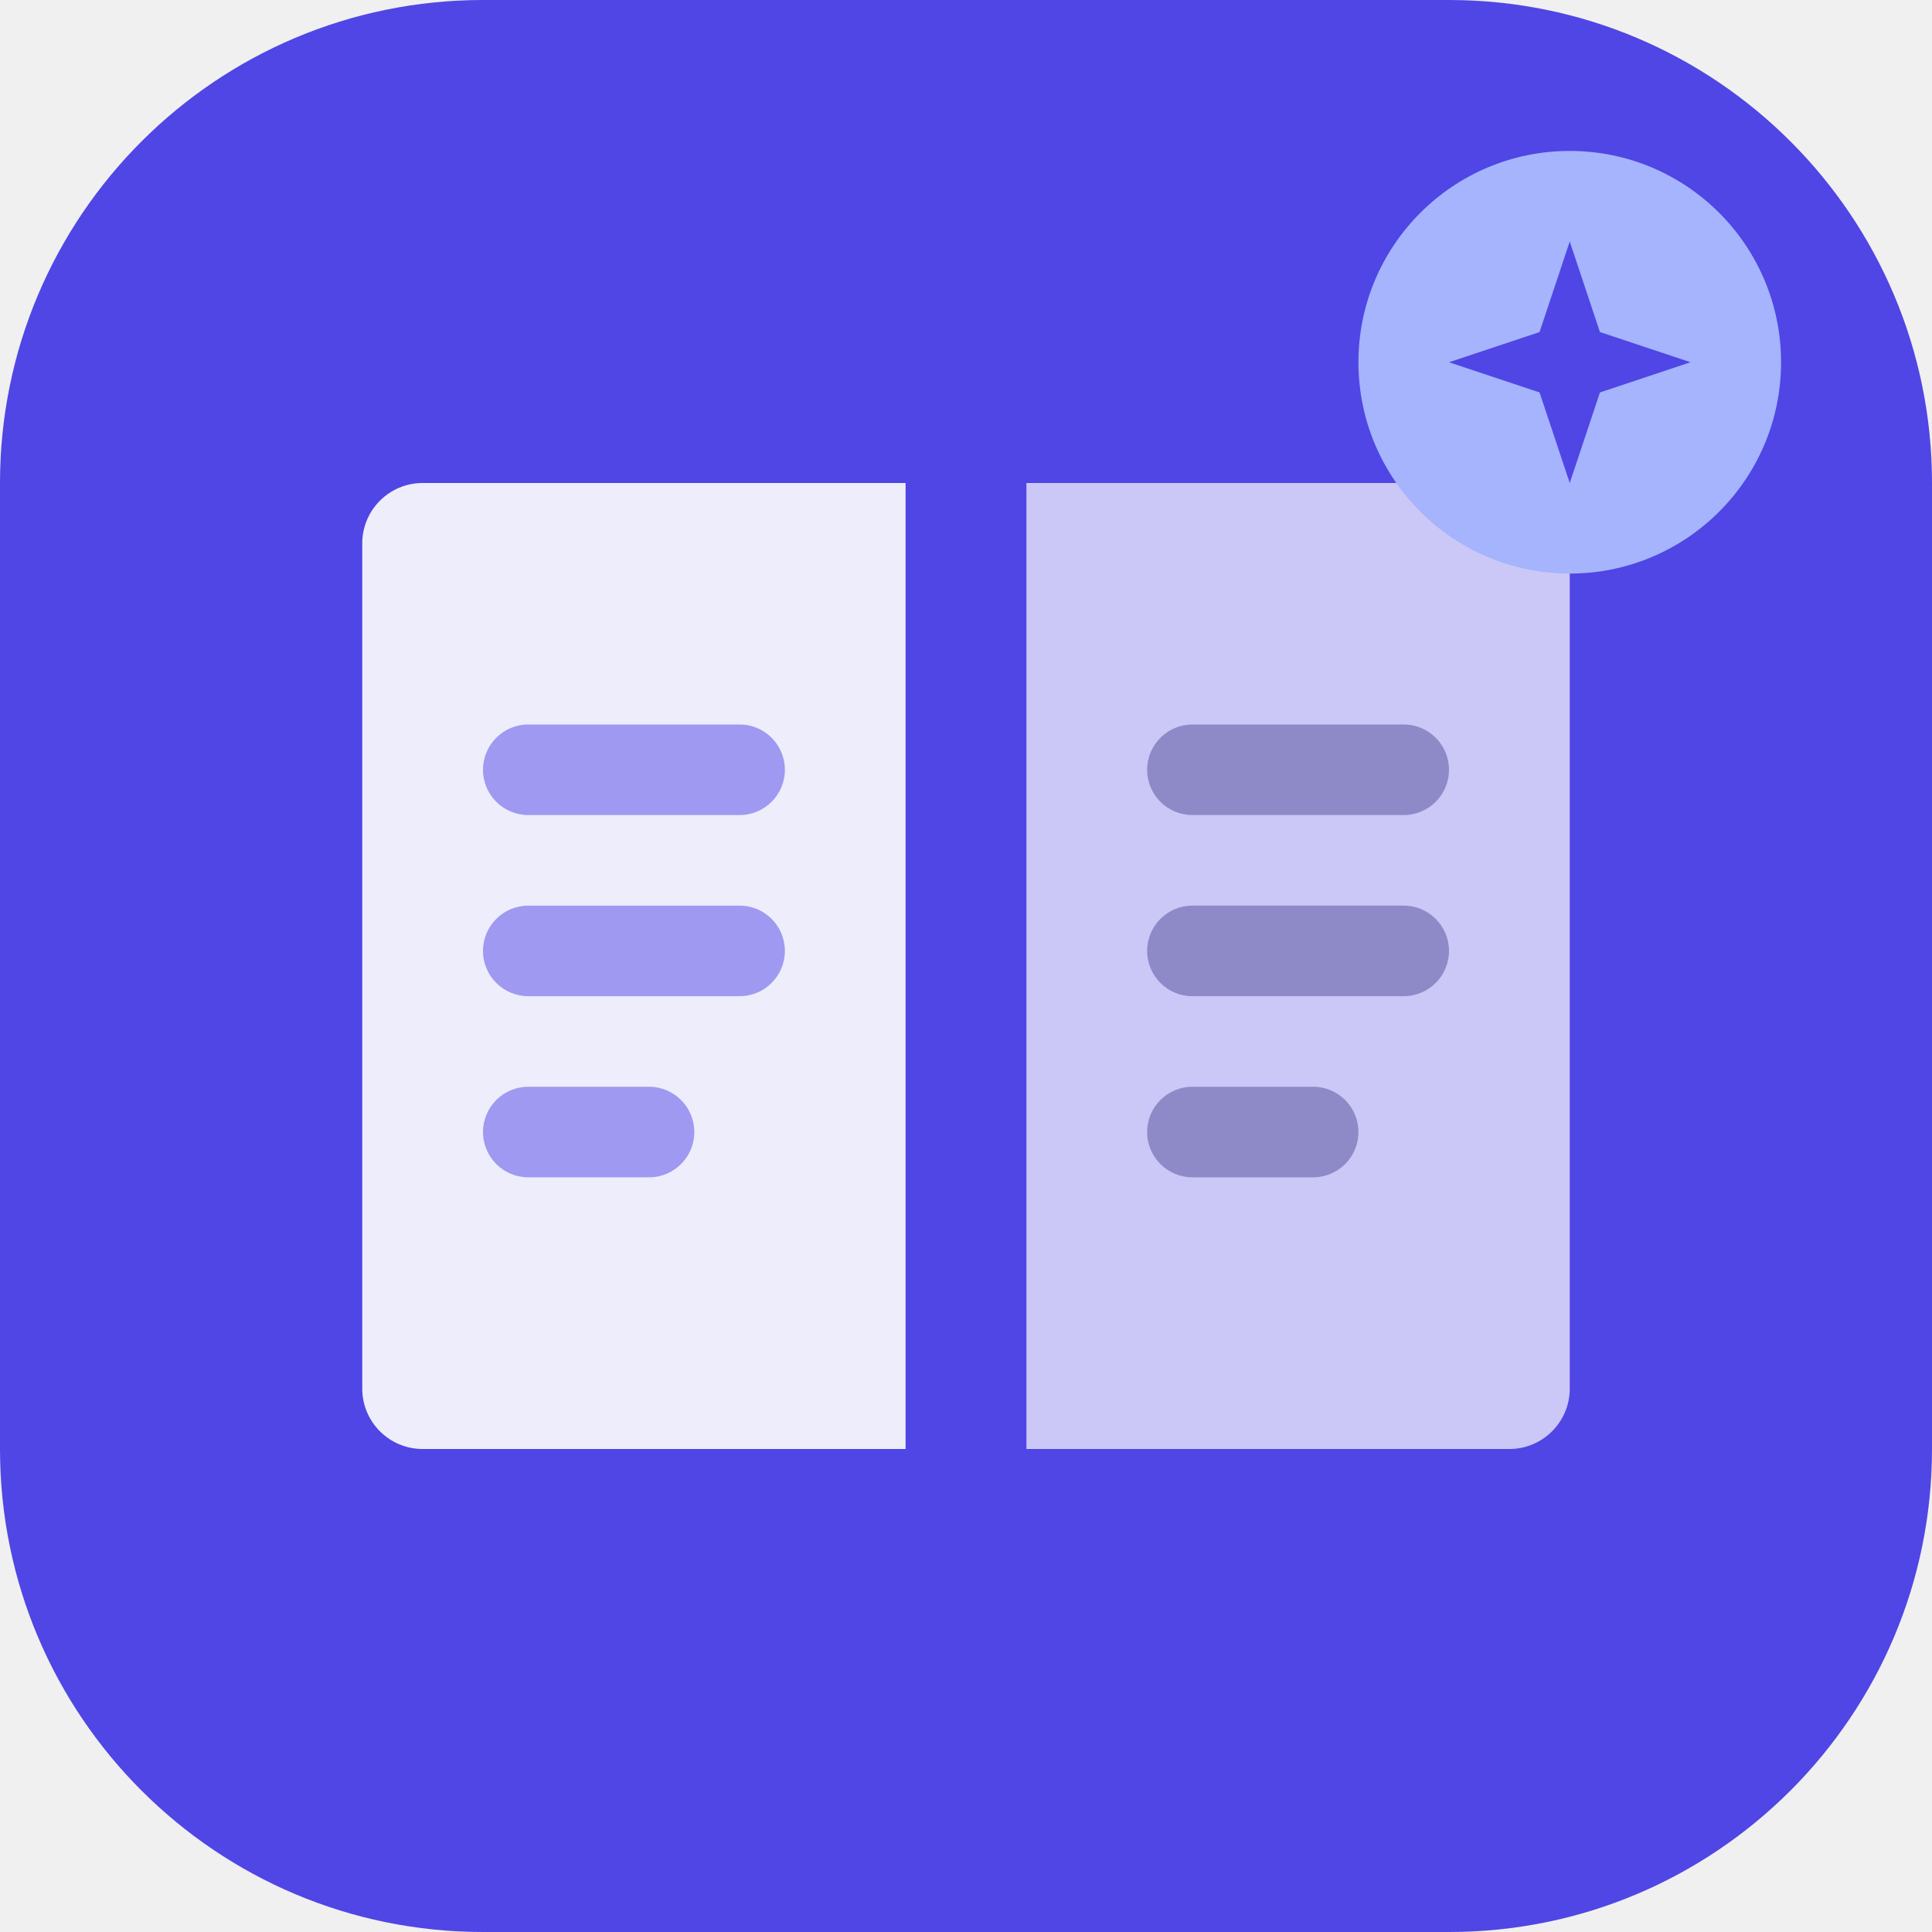
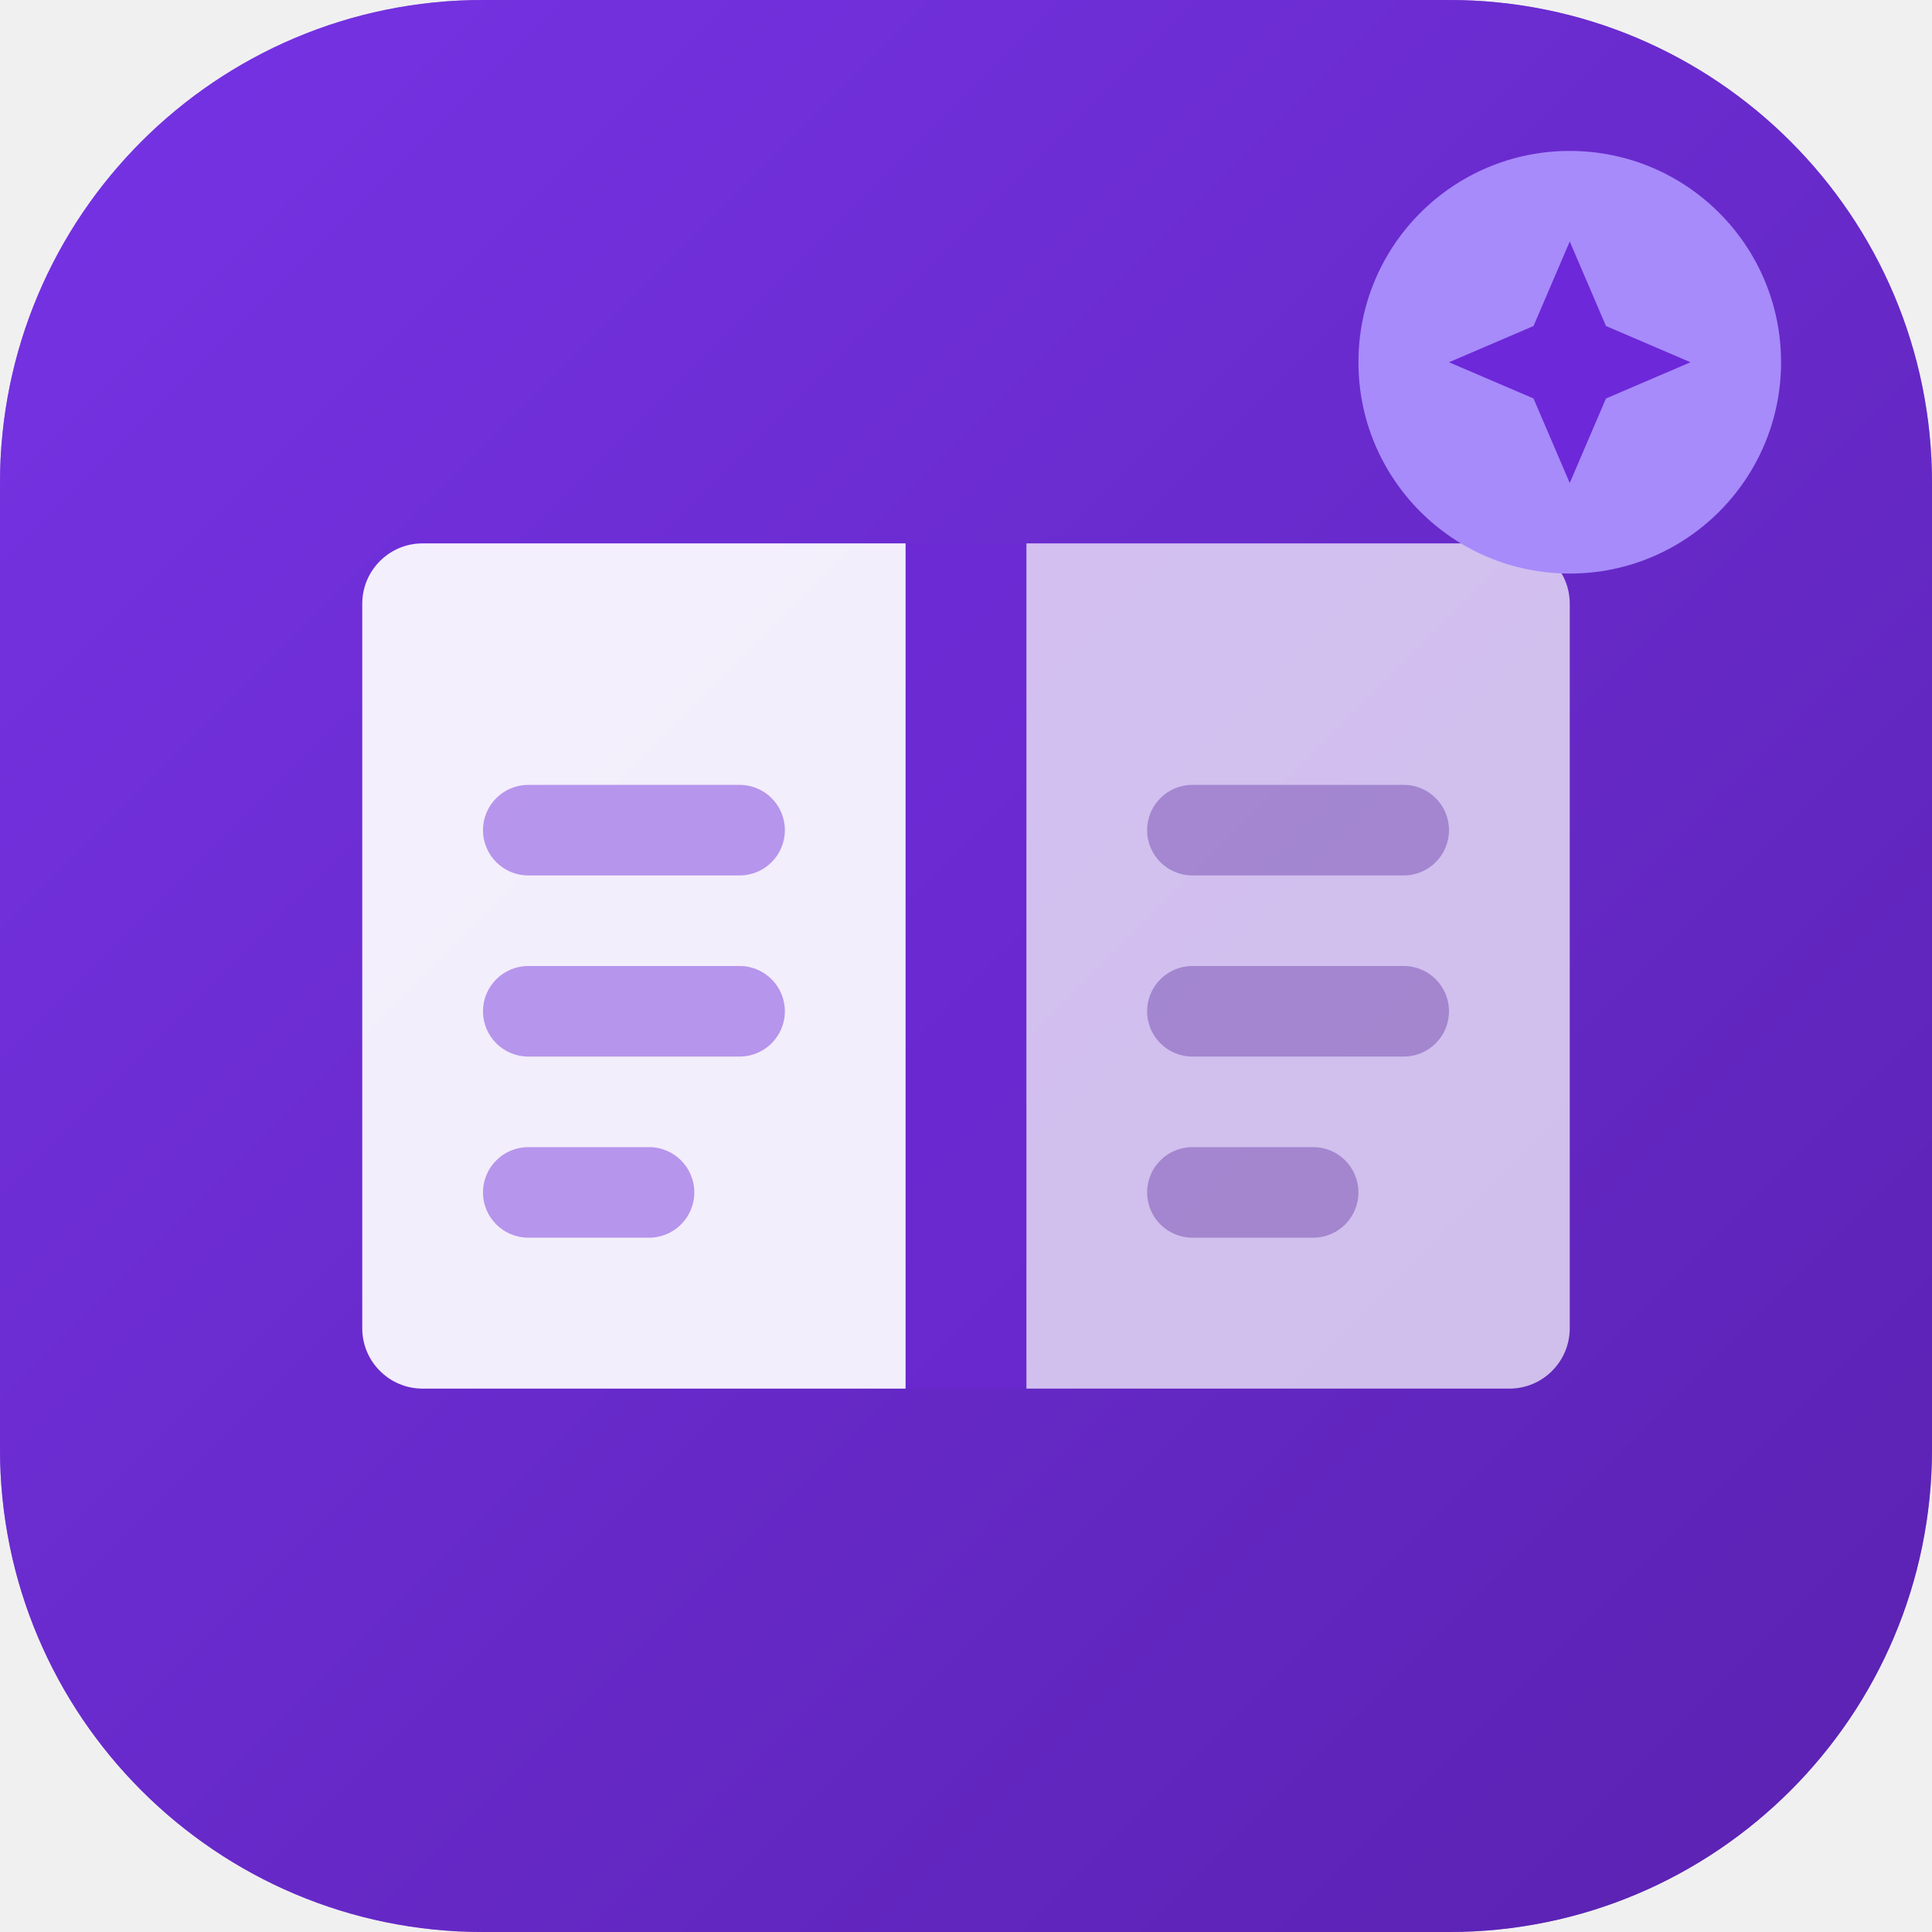
<svg xmlns="http://www.w3.org/2000/svg" viewBox="0 0 32 32" fill="none">
-   <rect width="32" height="32" rx="8" fill="#4F46E5" />
-   <path d="M6 9C6 8.448 6.448 8 7 8H15V24H7C6.448 24 6 23.552 6 23V9Z" fill="white" opacity="0.9" />
-   <path d="M17 8H25C25.552 8 26 8.448 26 9V23C26 23.552 25.552 24 25 24H17V8Z" fill="white" opacity="0.7" />
-   <rect x="15" y="8" width="2" height="16" fill="#4F46E5" opacity="0.5" />
-   <rect x="8" y="12" width="5" height="1.5" rx="0.75" fill="#4F46E5" opacity="0.5" />
-   <rect x="8" y="15" width="5" height="1.5" rx="0.75" fill="#4F46E5" opacity="0.5" />
-   <rect x="8" y="18" width="3.5" height="1.5" rx="0.75" fill="#4F46E5" opacity="0.5" />
-   <rect x="19" y="12" width="5" height="1.5" rx="0.75" fill="#312E81" opacity="0.4" />
-   <rect x="19" y="15" width="5" height="1.5" rx="0.75" fill="#312E81" opacity="0.4" />
-   <rect x="19" y="18" width="3.5" height="1.5" rx="0.75" fill="#312E81" opacity="0.4" />
-   <circle cx="26" cy="6" r="3.5" fill="#A5B4FC" />
-   <path d="M26 4L26.5 5.5L28 6L26.5 6.5L26 8L25.5 6.5L24 6L25.5 5.5L26 4Z" fill="#4F46E5" />
+   <rect width="32" height="32" rx="8" fill="#6D28D9" />
+   <rect width="32" height="32" rx="8" fill="url(#grad)" />
+   <defs>
+     <linearGradient id="grad" x1="0" y1="0" x2="32" y2="32" gradientUnits="userSpaceOnUse">
+       <stop offset="0%" stop-color="#7C3AED" stop-opacity="0.6" />
+       <stop offset="100%" stop-color="#4C1D95" stop-opacity="0.6" />
+     </linearGradient>
+   </defs>
+   <path d="M6 10C6 9.448 6.448 9 7 9H15V23H7C6.448 23 6 22.552 6 22V10Z" fill="white" opacity="0.92" />
+   <path d="M17 9H25C25.552 9 26 9.448 26 10V22C26 22.552 25.552 23 25 23H17V9Z" fill="white" opacity="0.70" />
+   <rect x="15" y="9" width="2" height="14" fill="#6D28D9" opacity="0.4" />
+   <rect x="8" y="13" width="5" height="1.5" rx="0.75" fill="#6D28D9" opacity="0.45" />
+   <rect x="8" y="16" width="5" height="1.5" rx="0.75" fill="#6D28D9" opacity="0.45" />
+   <rect x="8" y="19" width="3.5" height="1.5" rx="0.75" fill="#6D28D9" opacity="0.45" />
+   <rect x="19" y="13" width="5" height="1.5" rx="0.75" fill="#4C1D95" opacity="0.35" />
+   <rect x="19" y="16" width="5" height="1.5" rx="0.75" fill="#4C1D95" opacity="0.35" />
+   <rect x="19" y="19" width="3.5" height="1.5" rx="0.75" fill="#4C1D95" opacity="0.35" />
+   <circle cx="26" cy="6" r="3.5" fill="#A78BFA" />
+   <path d="M26 4L26.6 5.4L28 6L26.6 6.6L26 8L25.4 6.6L24 6L25.4 5.4L26 4Z" fill="#6D28D9" />
</svg>
